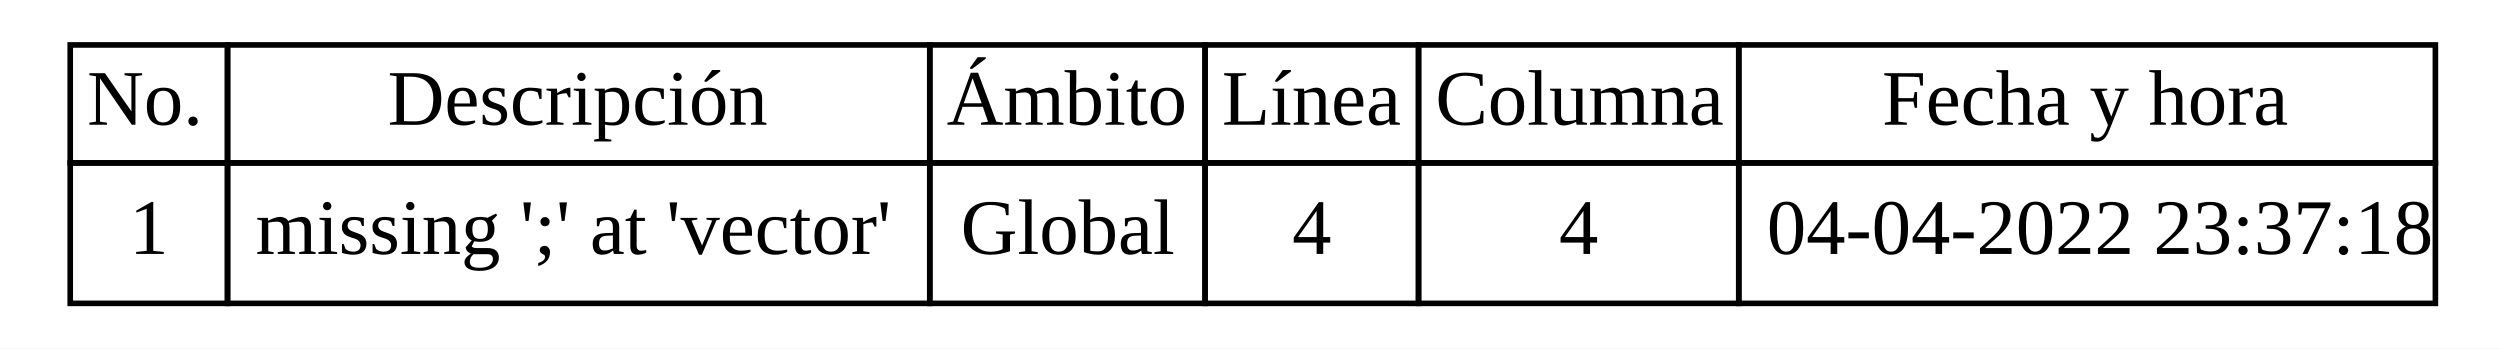
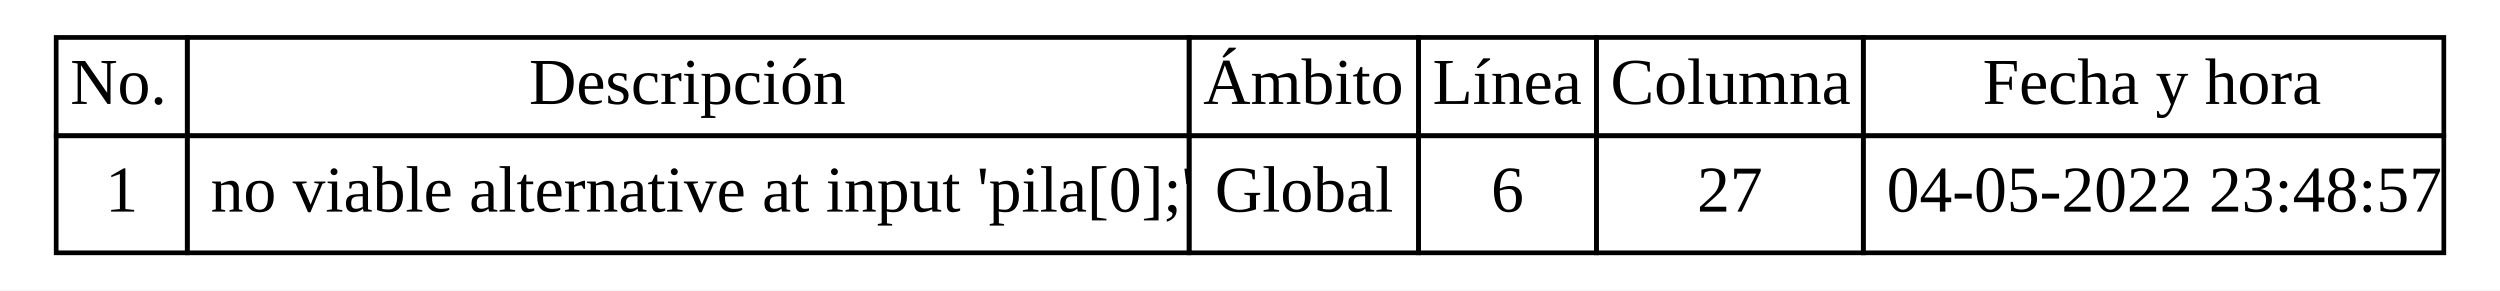
- <svg xmlns="http://www.w3.org/2000/svg" width="445pt" height="62pt" viewBox="0.00 0.00 445.00 62.00">
+ <svg xmlns="http://www.w3.org/2000/svg" width="534pt" height="62pt" viewBox="0.00 0.00 534.00 62.00">
  <g id="graph0" class="graph" transform="scale(1 1) rotate(0) translate(4 58)">
-     <polygon fill="white" stroke="transparent" points="-4,4 -4,-58 441,-58 441,4 -4,4" />
+     <polygon fill="white" stroke="transparent" points="-4,4 -4,-58 530,-58 530,4 -4,4" />
    <g id="node1" class="node">
-       <polygon fill="none" stroke="black" points="8.5,-29 8.5,-50 36.5,-50 36.5,-29 8.5,-29" />
-       <text text-anchor="start" x="11.5" y="-35.8" font-family="Times New Roman,serif" font-size="14.00">No.</text>
-       <polygon fill="none" stroke="black" points="36.5,-29 36.5,-50 161.5,-50 161.5,-29 36.5,-29" />
-       <text text-anchor="start" x="65" y="-35.8" font-family="Times New Roman,serif" font-size="14.00">Descripción</text>
-       <polygon fill="none" stroke="black" points="161.5,-29 161.5,-50 210.5,-50 210.5,-29 161.5,-29" />
-       <text text-anchor="start" x="164.5" y="-35.8" font-family="Times New Roman,serif" font-size="14.00">Ámbito</text>
-       <polygon fill="none" stroke="black" points="210.5,-29 210.5,-50 248.5,-50 248.5,-29 210.5,-29" />
-       <text text-anchor="start" x="213.5" y="-35.8" font-family="Times New Roman,serif" font-size="14.00">Línea</text>
-       <polygon fill="none" stroke="black" points="248.5,-29 248.5,-50 305.5,-50 305.5,-29 248.5,-29" />
-       <text text-anchor="start" x="251.5" y="-35.8" font-family="Times New Roman,serif" font-size="14.00">Columna</text>
-       <polygon fill="none" stroke="black" points="305.5,-29 305.5,-50 429.5,-50 429.5,-29 305.5,-29" />
-       <text text-anchor="start" x="331" y="-35.8" font-family="Times New Roman,serif" font-size="14.00">Fecha y hora</text>
-       <polygon fill="none" stroke="black" points="8.5,-4 8.5,-29 36.5,-29 36.5,-4 8.5,-4" />
-       <text text-anchor="start" x="19" y="-12.8" font-family="Times New Roman,serif" font-size="14.00">1</text>
-       <polygon fill="none" stroke="black" points="36.5,-4 36.5,-29 161.5,-29 161.5,-4 36.5,-4" />
-       <text text-anchor="start" x="41.5" y="-12.8" font-family="Times New Roman,serif" font-size="14.00">missing ';' at 'vector'</text>
-       <polygon fill="none" stroke="black" points="161.5,-4 161.5,-29 210.5,-29 210.5,-4 161.5,-4" />
-       <text text-anchor="start" x="167" y="-12.8" font-family="Times New Roman,serif" font-size="14.00">Global</text>
-       <polygon fill="none" stroke="black" points="210.5,-4 210.5,-29 248.5,-29 248.5,-4 210.5,-4" />
-       <text text-anchor="start" x="226" y="-12.8" font-family="Times New Roman,serif" font-size="14.00">4</text>
-       <polygon fill="none" stroke="black" points="248.5,-4 248.5,-29 305.5,-29 305.5,-4 248.5,-4" />
-       <text text-anchor="start" x="273.5" y="-12.8" font-family="Times New Roman,serif" font-size="14.00">4</text>
-       <polygon fill="none" stroke="black" points="305.5,-4 305.5,-29 429.5,-29 429.5,-4 305.5,-4" />
-       <text text-anchor="start" x="310.5" y="-12.8" font-family="Times New Roman,serif" font-size="14.00">04-04-2022 23:37:18</text>
+       <polygon fill="none" stroke="black" points="8,-29 8,-50 36,-50 36,-29 8,-29" />
+       <text text-anchor="start" x="11" y="-35.8" font-family="Times New Roman,serif" font-size="14.00">No.</text>
+       <polygon fill="none" stroke="black" points="36,-29 36,-50 250,-50 250,-29 36,-29" />
+       <text text-anchor="start" x="109" y="-35.8" font-family="Times New Roman,serif" font-size="14.00">Descripción</text>
+       <polygon fill="none" stroke="black" points="250,-29 250,-50 299,-50 299,-29 250,-29" />
+       <text text-anchor="start" x="253" y="-35.8" font-family="Times New Roman,serif" font-size="14.00">Ámbito</text>
+       <polygon fill="none" stroke="black" points="299,-29 299,-50 337,-50 337,-29 299,-29" />
+       <text text-anchor="start" x="302" y="-35.8" font-family="Times New Roman,serif" font-size="14.00">Línea</text>
+       <polygon fill="none" stroke="black" points="337,-29 337,-50 394,-50 394,-29 337,-29" />
+       <text text-anchor="start" x="340" y="-35.8" font-family="Times New Roman,serif" font-size="14.00">Columna</text>
+       <polygon fill="none" stroke="black" points="394,-29 394,-50 518,-50 518,-29 394,-29" />
+       <text text-anchor="start" x="419.5" y="-35.8" font-family="Times New Roman,serif" font-size="14.00">Fecha y hora</text>
+       <polygon fill="none" stroke="black" points="8,-4 8,-29 36,-29 36,-4 8,-4" />
+       <text text-anchor="start" x="18.5" y="-12.8" font-family="Times New Roman,serif" font-size="14.00">1</text>
+       <polygon fill="none" stroke="black" points="36,-4 36,-29 250,-29 250,-4 36,-4" />
+       <text text-anchor="start" x="41" y="-12.8" font-family="Times New Roman,serif" font-size="14.00">no viable alternative at input 'pila[0];'</text>
+       <polygon fill="none" stroke="black" points="250,-4 250,-29 299,-29 299,-4 250,-4" />
+       <text text-anchor="start" x="255.5" y="-12.8" font-family="Times New Roman,serif" font-size="14.00">Global</text>
+       <polygon fill="none" stroke="black" points="299,-4 299,-29 337,-29 337,-4 299,-4" />
+       <text text-anchor="start" x="314.5" y="-12.8" font-family="Times New Roman,serif" font-size="14.00">6</text>
+       <polygon fill="none" stroke="black" points="337,-4 337,-29 394,-29 394,-4 337,-4" />
+       <text text-anchor="start" x="358.5" y="-12.8" font-family="Times New Roman,serif" font-size="14.00">27</text>
+       <polygon fill="none" stroke="black" points="394,-4 394,-29 518,-29 518,-4 394,-4" />
+       <text text-anchor="start" x="399" y="-12.8" font-family="Times New Roman,serif" font-size="14.00">04-05-2022 23:48:57</text>
    </g>
  </g>
</svg>
